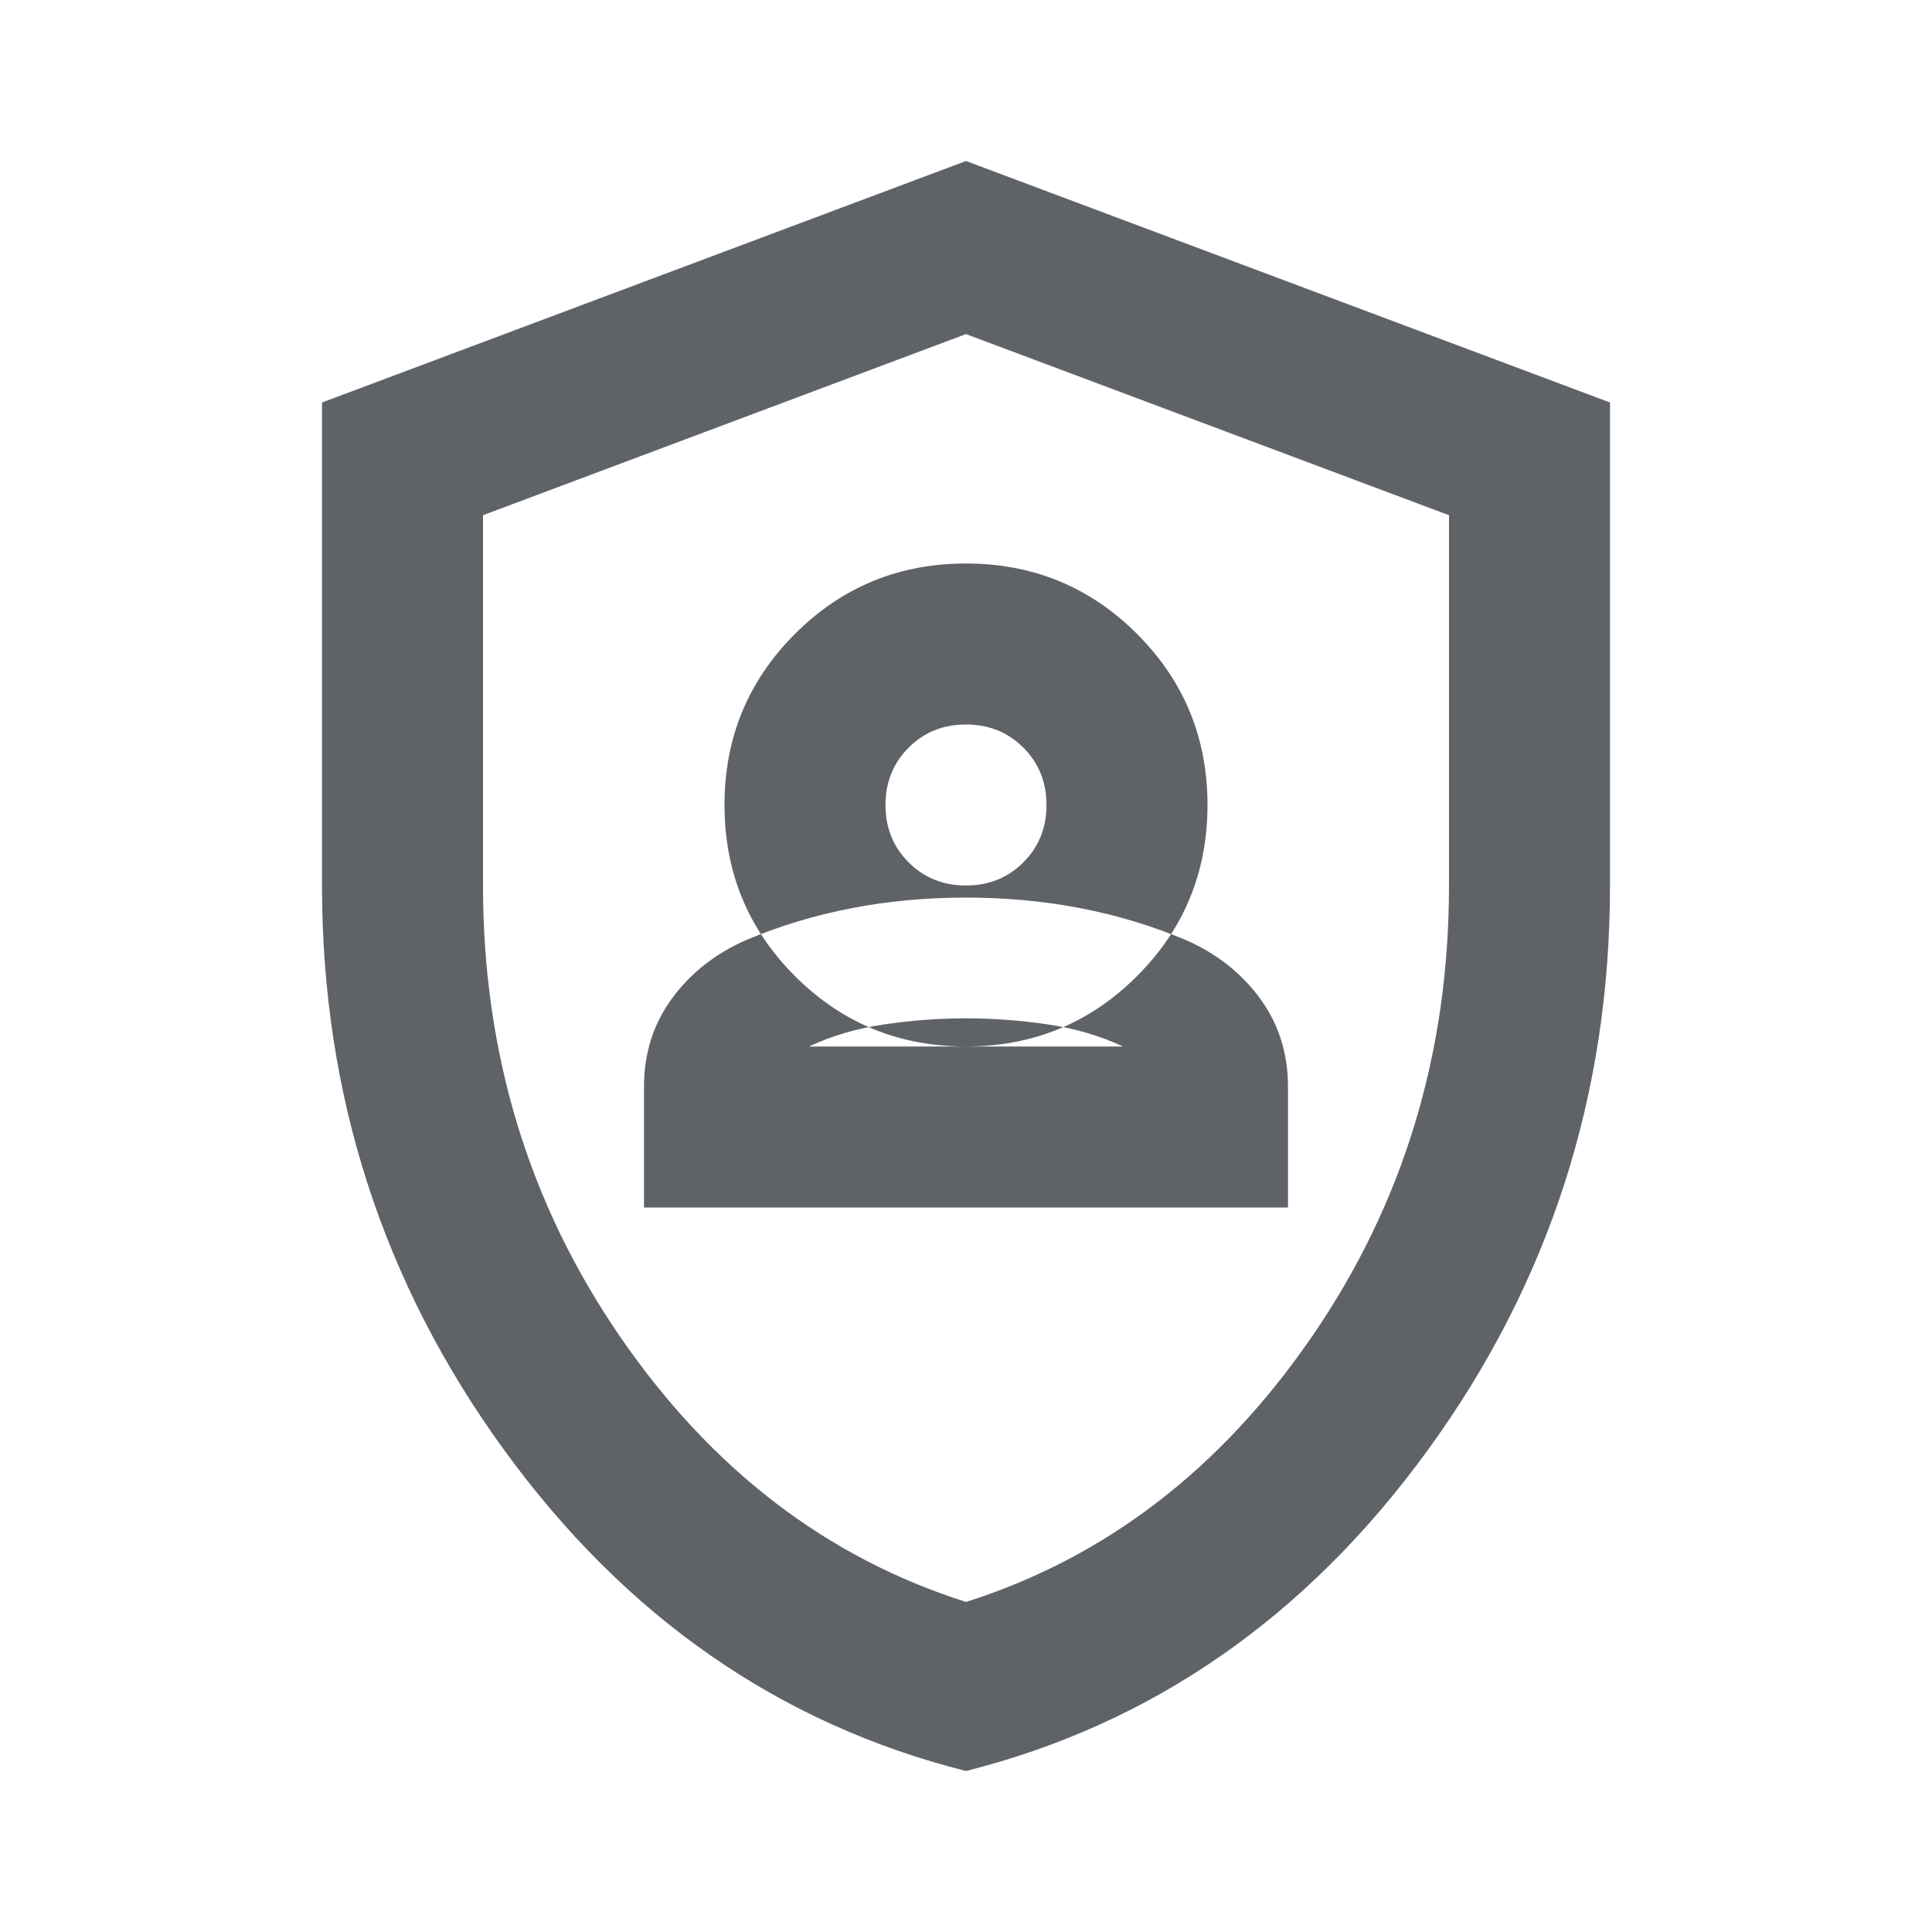
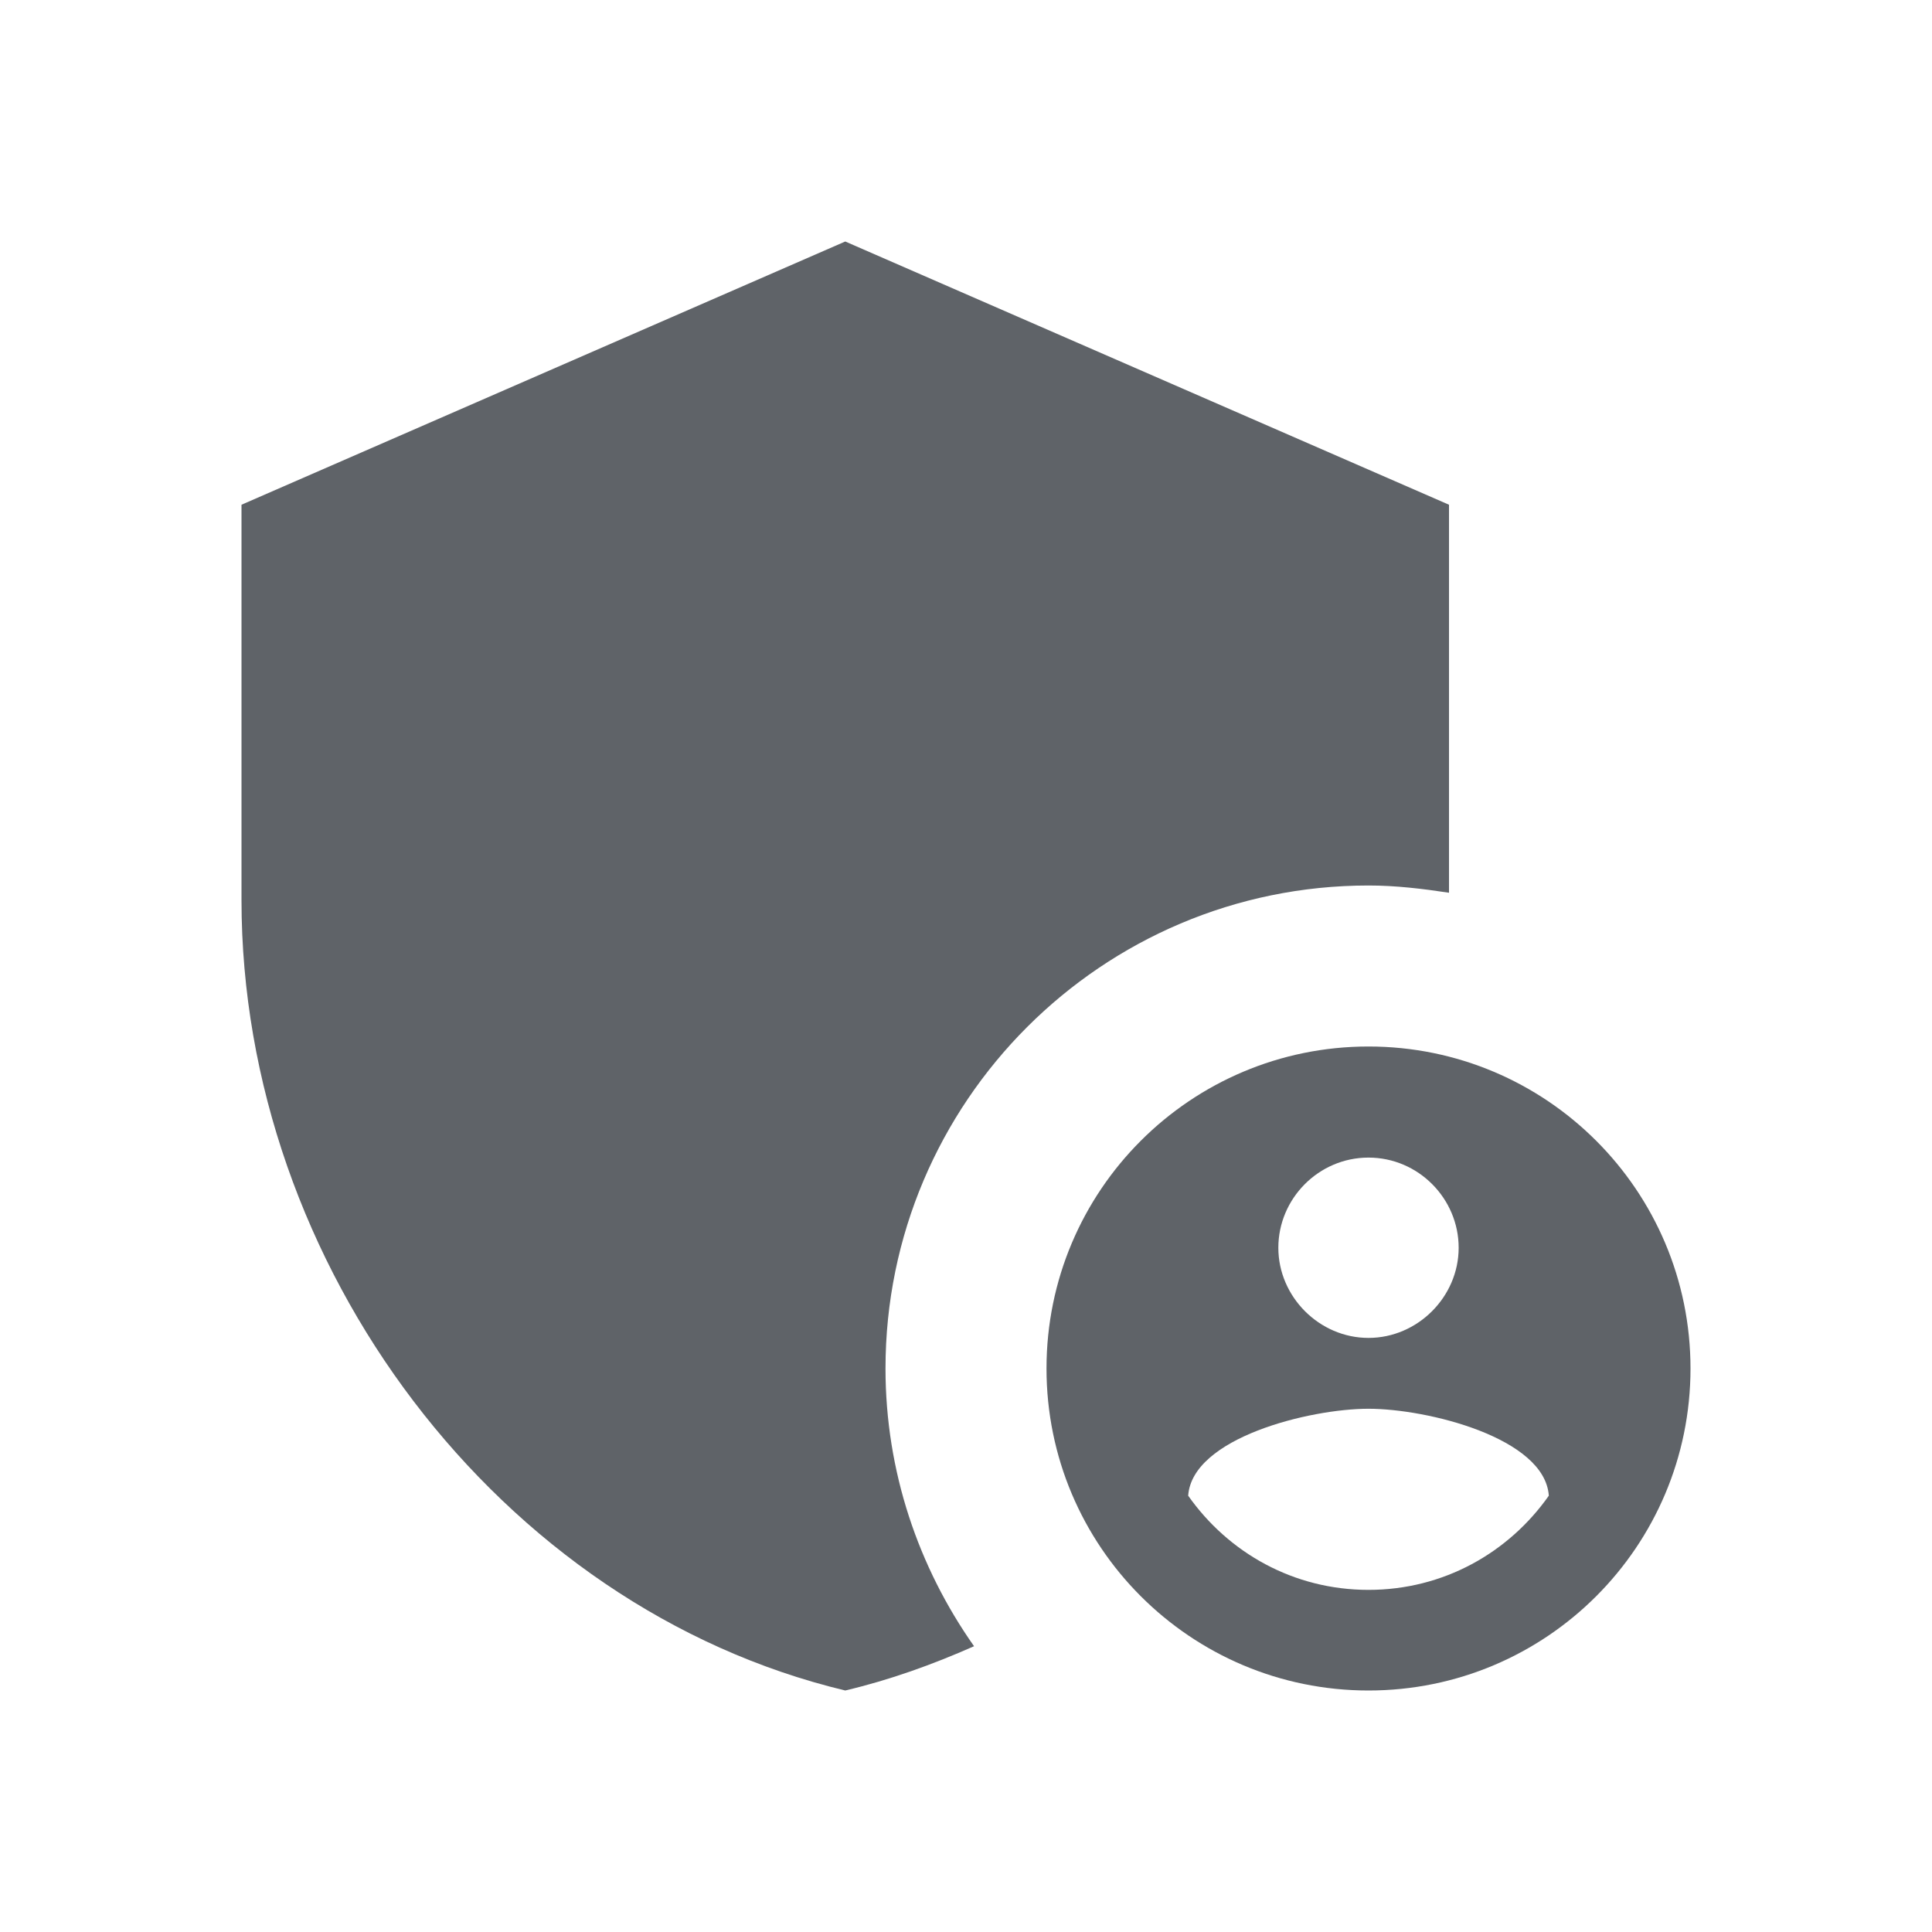
- <svg xmlns="http://www.w3.org/2000/svg" height="24px" viewBox="0 -960 960 960" width="24px" fill="#5f6368">
-   <path d="M480-80q-139-35-229.5-159.5T160-520v-240l320-120 320 120v240q0 156-90.5 280.5T480-80Zm0-84q104-33 172-132t68-224v-184l-240-90-240 90v184q0 125 68 224t172 132Zm0-276q50 0 85-35t35-85q0-50-35-85t-85-35q-50 0-85 35t-35 85q0 50 35 85t85 35Zm0-80q-17 0-28.5-11.5T440-560q0-17 11.5-28.5T480-600q17 0 28.5 11.5T520-560q0 17-11.5 28.5T480-520Zm-160 160v-60q0-25 14-44t37-29q50-21 109-21t109 21q23 10 37 29t14 44v60H320Zm82-80h156q-17-8-37.5-11t-40.5-3q-20 0-40.5 3T402-440Z" />
+ <svg xmlns="http://www.w3.org/2000/svg" height="24px" viewBox="0 0 24 24" width="24px" fill="#5f6368">
+   <path d="M17 11c.34 0 .67.04 1 .09V6.27L10.5 3 3 6.27v4.91c0 4.54 3.2 8.79 7.5 9.82.55-.13 1.08-.32 1.6-.55-.69-.98-1.1-2.17-1.1-3.45 0-3.31 2.69-6 6-6" />
+   <path d="M17 13c-2.21 0-4 1.79-4 4s1.79 4 4 4 4-1.79 4-4-1.79-4-4-4m0 1.38c.62 0 1.12.51 1.12 1.12s-.51 1.12-1.12 1.12-1.12-.51-1.12-1.12.5-1.12 1.12-1.12m0 5.37c-.93 0-1.74-.46-2.24-1.17.05-.72 1.51-1.08 2.24-1.08s2.19.36 2.24 1.08c-.5.71-1.31 1.17-2.24 1.17" />
</svg>
